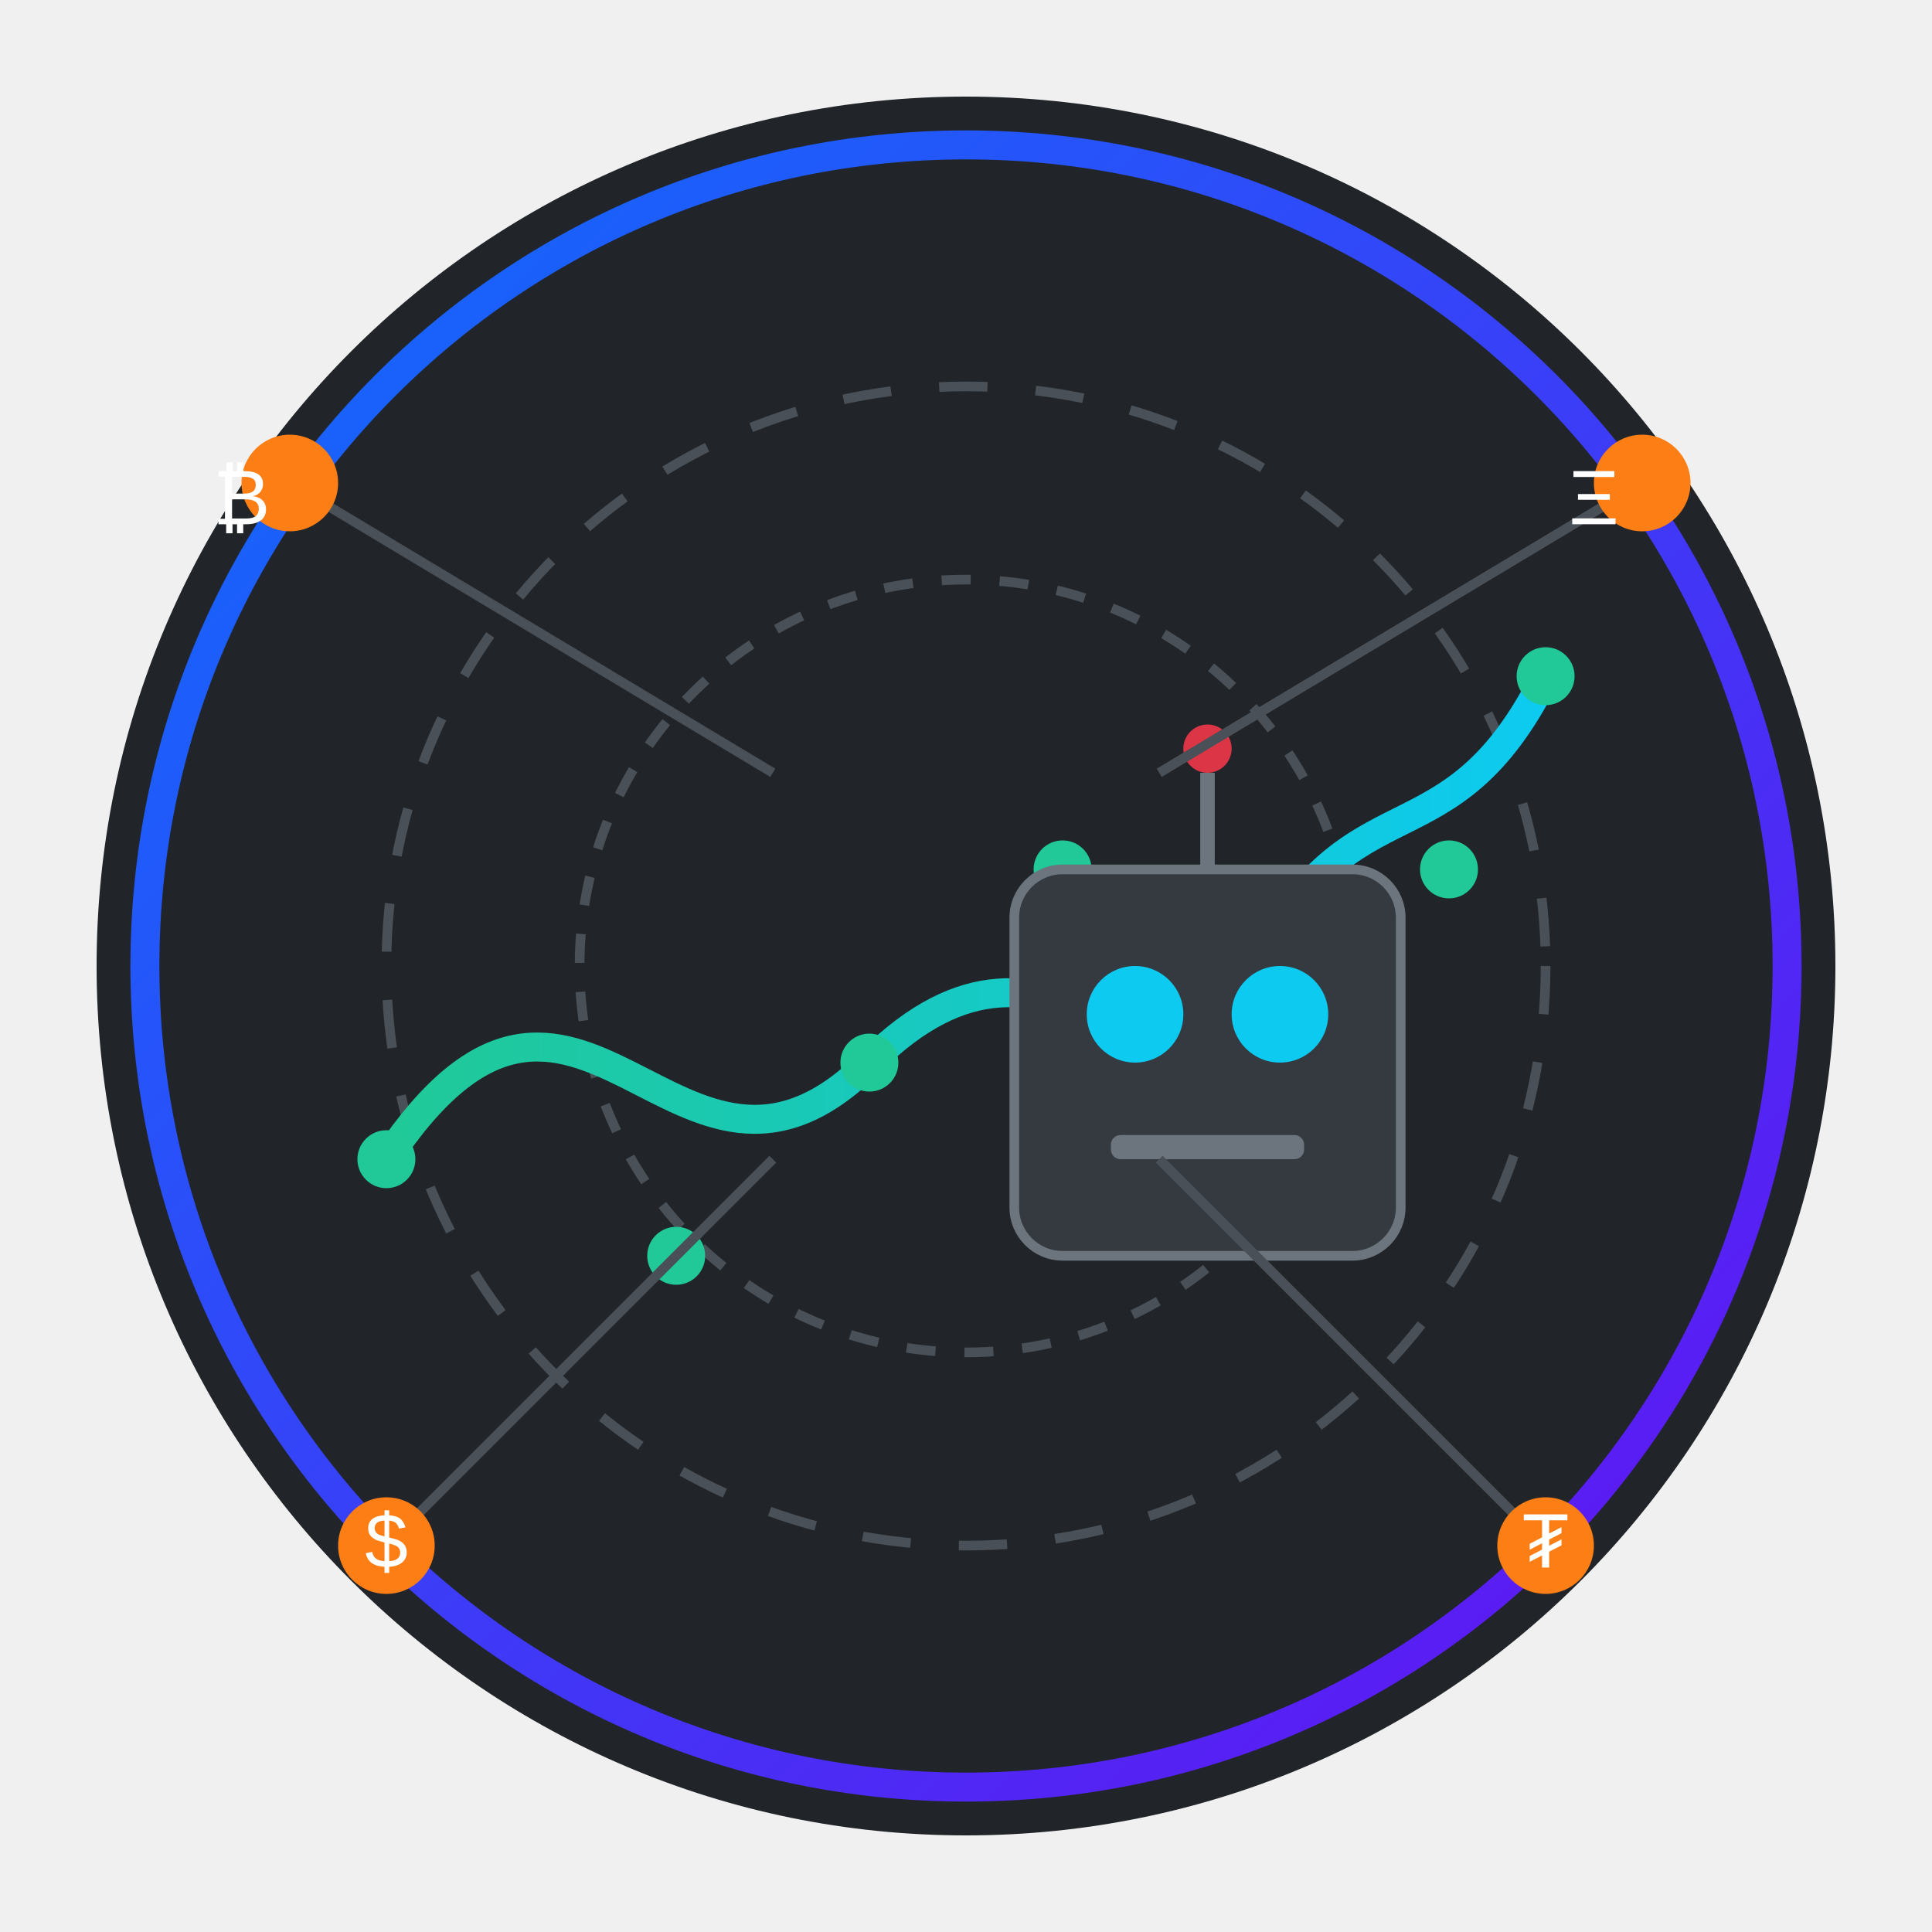
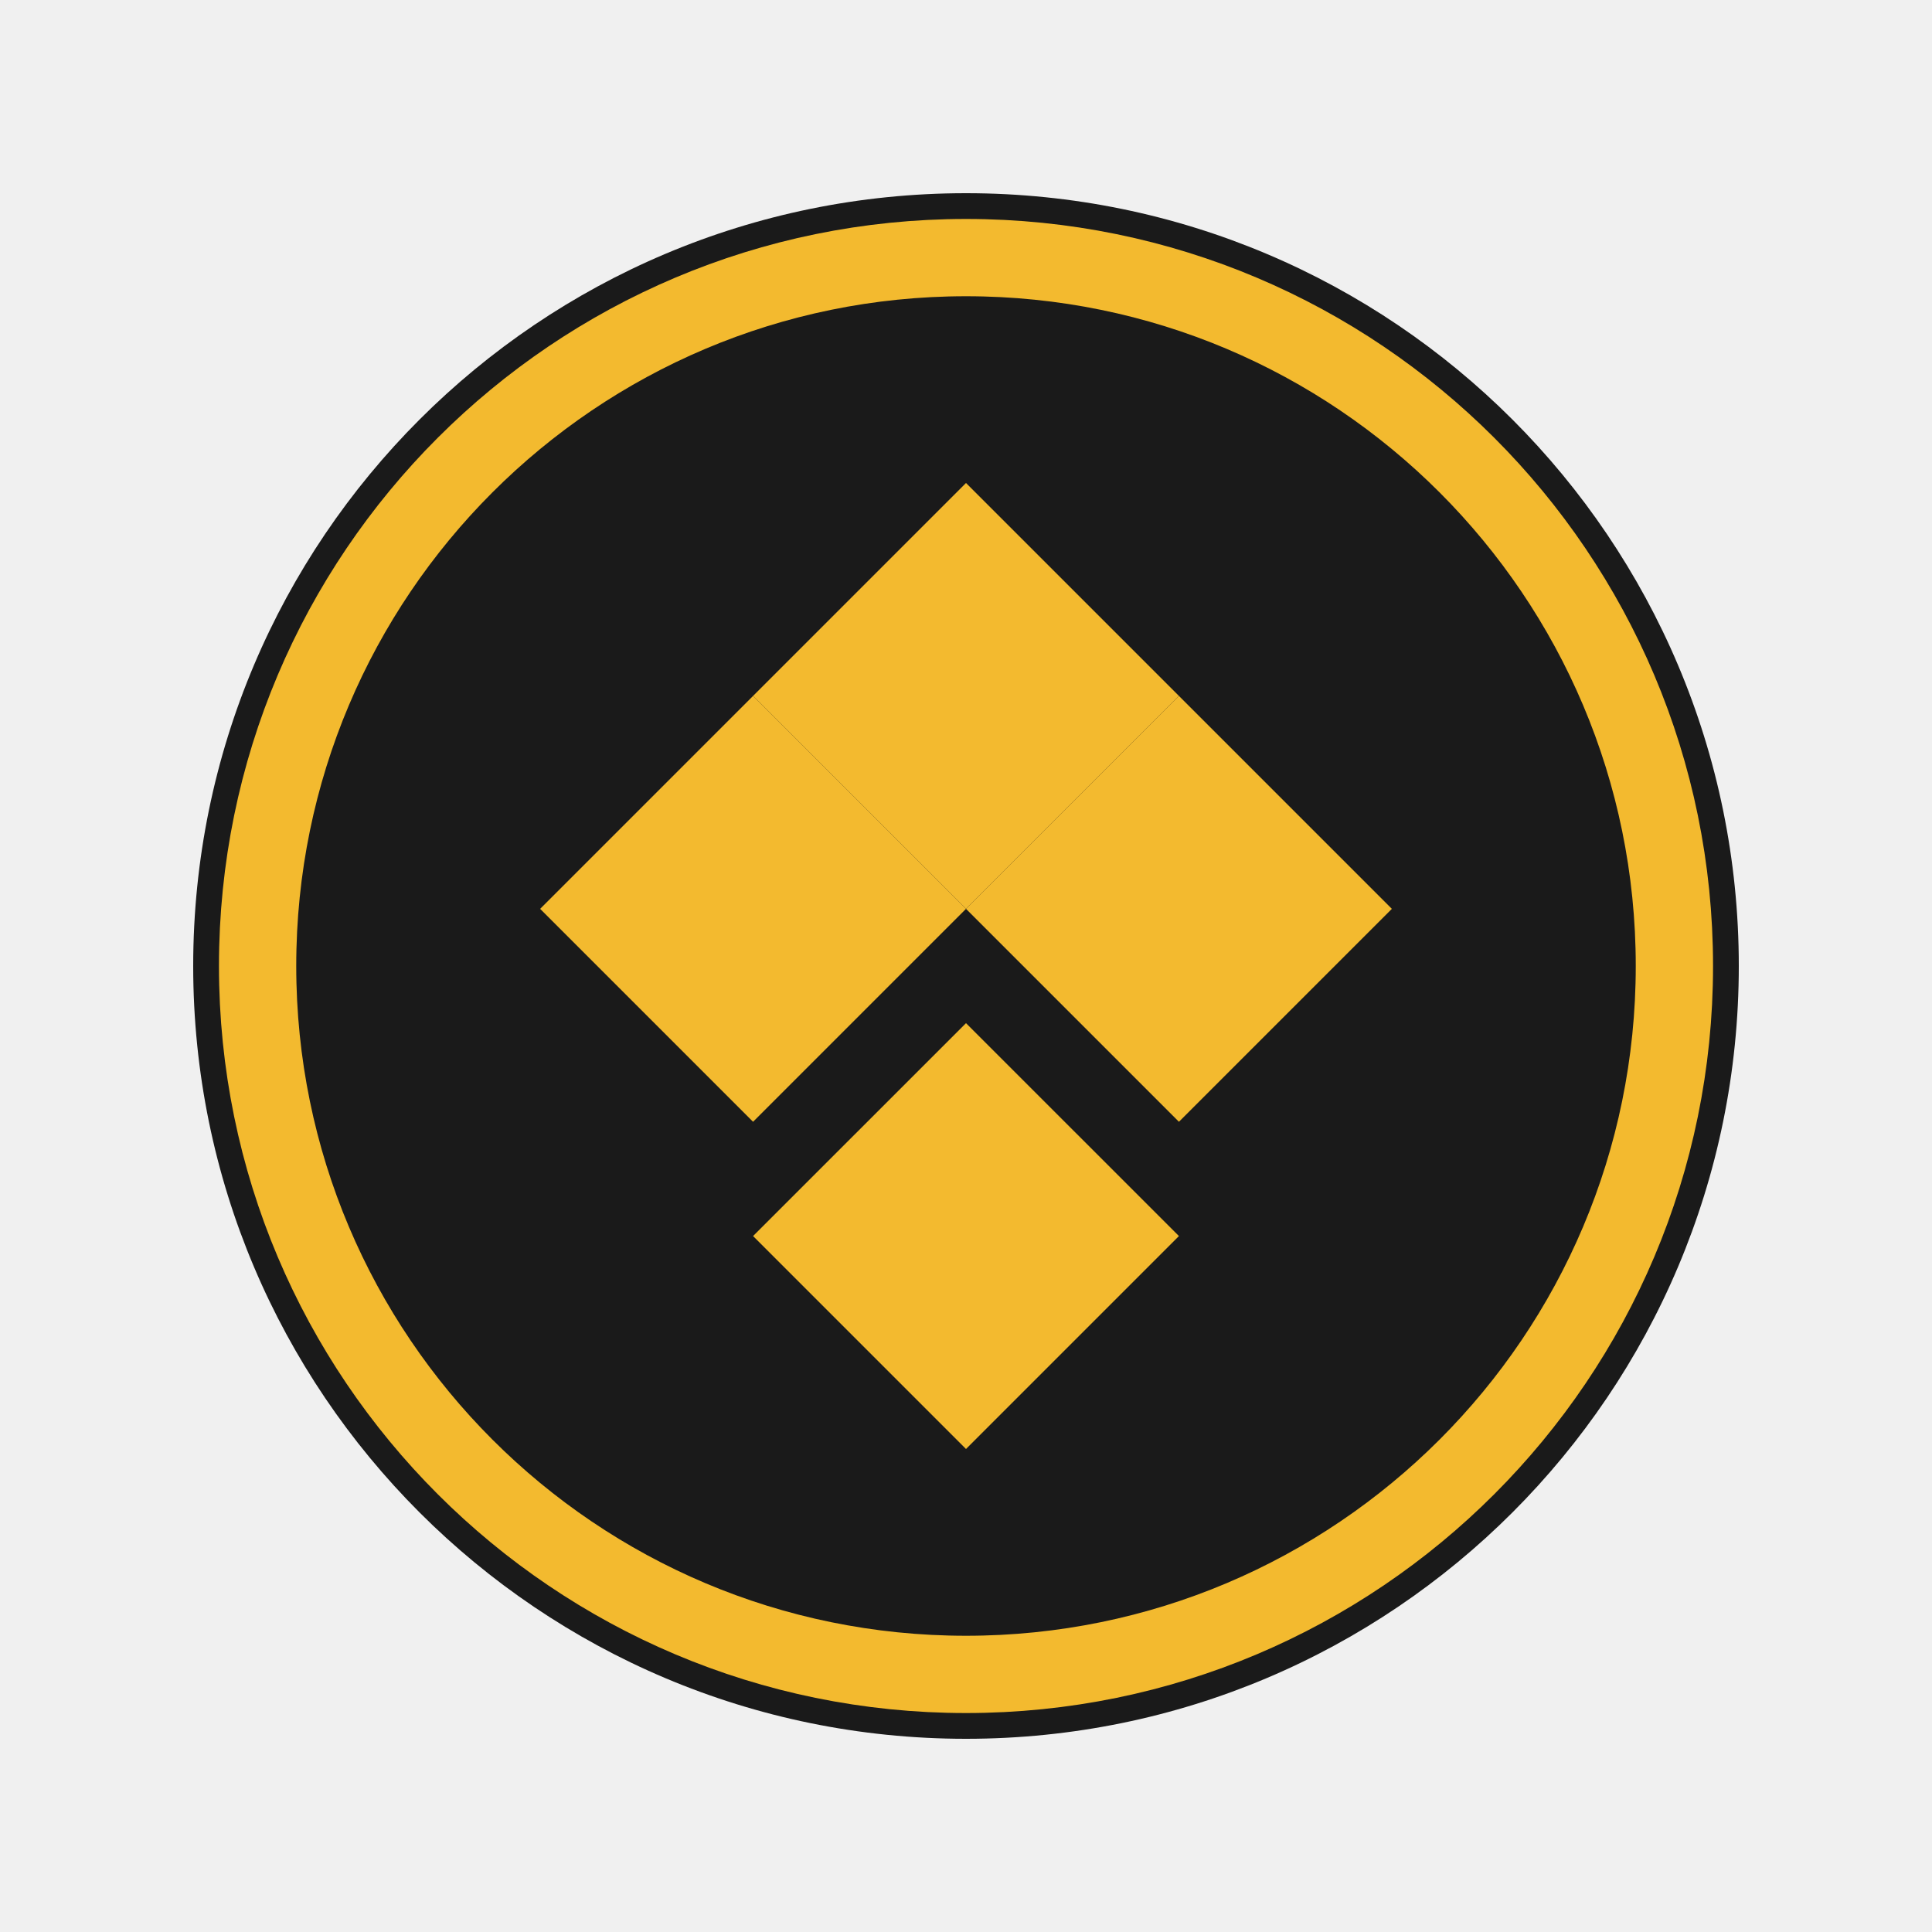
- <svg xmlns="http://www.w3.org/2000/svg" width="200" height="200" viewBox="0 0 200 200">
-   <defs>
-     <linearGradient id="grad1" x1="0%" y1="0%" x2="100%" y2="100%">
-       <stop offset="0%" style="stop-color:#0d6efd;stop-opacity:1" />
-       <stop offset="100%" style="stop-color:#6610f2;stop-opacity:1" />
-     </linearGradient>
-     <linearGradient id="grad2" x1="0%" y1="0%" x2="100%" y2="0%">
-       <stop offset="0%" style="stop-color:#20c997;stop-opacity:1" />
-       <stop offset="100%" style="stop-color:#0dcaf0;stop-opacity:1" />
-     </linearGradient>
-   </defs>
-   <circle cx="100" cy="100" r="90" fill="#212529" />
-   <circle cx="100" cy="100" r="85" fill="none" stroke="url(#grad1)" stroke-width="3" />
-   <circle cx="100" cy="100" r="60" fill="none" stroke="#495057" stroke-width="1" stroke-dasharray="5,5" />
-   <circle cx="100" cy="100" r="40" fill="none" stroke="#495057" stroke-width="1" stroke-dasharray="3,3" />
-   <path d="M40,120 C60,90 70,130 90,110 C110,90 120,120 130,100 C140,80 150,90 160,70" fill="none" stroke="url(#grad2)" stroke-width="3" stroke-linecap="round" />
-   <circle cx="40" cy="120" r="3" fill="#20c997" />
-   <circle cx="70" cy="130" r="3" fill="#20c997" />
-   <circle cx="90" cy="110" r="3" fill="#20c997" />
-   <circle cx="110" cy="90" r="3" fill="#20c997" />
-   <circle cx="130" cy="100" r="3" fill="#20c997" />
-   <circle cx="150" cy="90" r="3" fill="#20c997" />
-   <circle cx="160" cy="70" r="3" fill="#20c997" />
-   <g transform="translate(75, 70) scale(0.5)">
-     <rect x="60" y="40" width="80" height="80" rx="10" fill="#343a40" stroke="#6c757d" stroke-width="2" />
-     <circle cx="85" cy="70" r="10" fill="#0dcaf0" />
-     <circle cx="115" cy="70" r="10" fill="#0dcaf0" />
-     <line x1="100" y1="40" x2="100" y2="20" stroke="#6c757d" stroke-width="3" />
-     <circle cx="100" cy="15" r="5" fill="#dc3545" />
-     <rect x="80" y="95" width="40" height="5" rx="2" fill="#6c757d" />
-   </g>
-   <line x1="30" y1="50" x2="80" y2="80" stroke="#495057" stroke-width="1" />
-   <line x1="170" y1="50" x2="120" y2="80" stroke="#495057" stroke-width="1" />
-   <line x1="40" y1="160" x2="80" y2="120" stroke="#495057" stroke-width="1" />
-   <line x1="160" y1="160" x2="120" y2="120" stroke="#495057" stroke-width="1" />
-   <circle cx="30" cy="50" r="5" fill="#fd7e14" />
-   <circle cx="170" cy="50" r="5" fill="#fd7e14" />
-   <circle cx="40" cy="160" r="5" fill="#fd7e14" />
-   <circle cx="160" cy="160" r="5" fill="#fd7e14" />
-   <text x="25" y="52" font-family="Arial" font-size="8" fill="#ffffff" text-anchor="middle" dominant-baseline="middle">₿</text>
-   <text x="165" y="52" font-family="Arial" font-size="8" fill="#ffffff" text-anchor="middle" dominant-baseline="middle">Ξ</text>
-   <text x="40" y="160" font-family="Arial" font-size="8" fill="#ffffff" text-anchor="middle" dominant-baseline="middle">$</text>
-   <text x="160" y="160" font-family="Arial" font-size="8" fill="#ffffff" text-anchor="middle" dominant-baseline="middle">₮</text>
+ <svg xmlns="http://www.w3.org/2000/svg" width="300" height="300" viewBox="0 0 300 300" fill="none">
+   <circle cx="150" cy="150" r="120" fill="#1A1A1A" />
+   <path d="M150 40C89.249 40 40 89.249 40 150C40 210.751 89.249 260 150 260C210.751 260 260 210.751 260 150C260 89.249 210.751 40 150 40Z" stroke="#F3BA2F" stroke-width="12" />
+   <path d="M150 75L183.064 108.064L150 141.127L116.936 108.064L150 75Z" fill="#F3BA2F" />
+   <path d="M150 158.873L183.064 191.936L150 225L116.936 191.936L150 158.873Z" fill="#F3BA2F" />
+   <path d="M183.064 108.064L216.127 141.127L183.064 174.191L150 141.127L183.064 108.064Z" fill="#F3BA2F" />
+   <path d="M116.936 108.064L150 141.127L116.936 174.191L83.873 141.127L116.936 108.064Z" fill="#F3BA2F" />
</svg>
